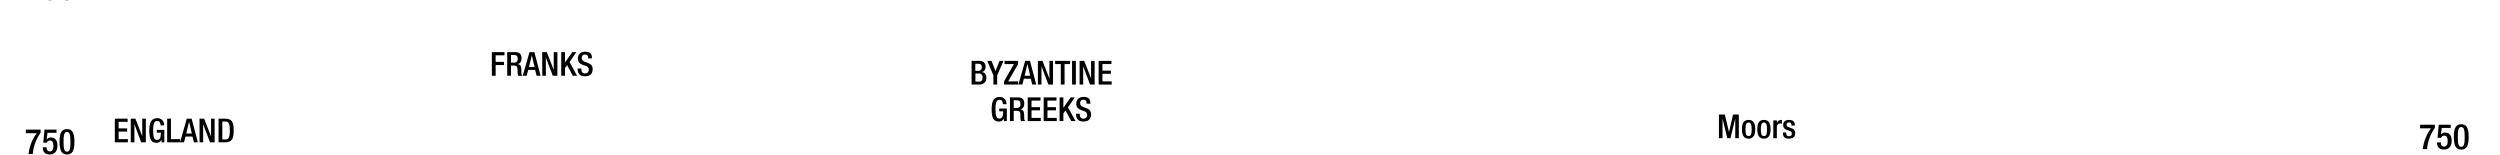
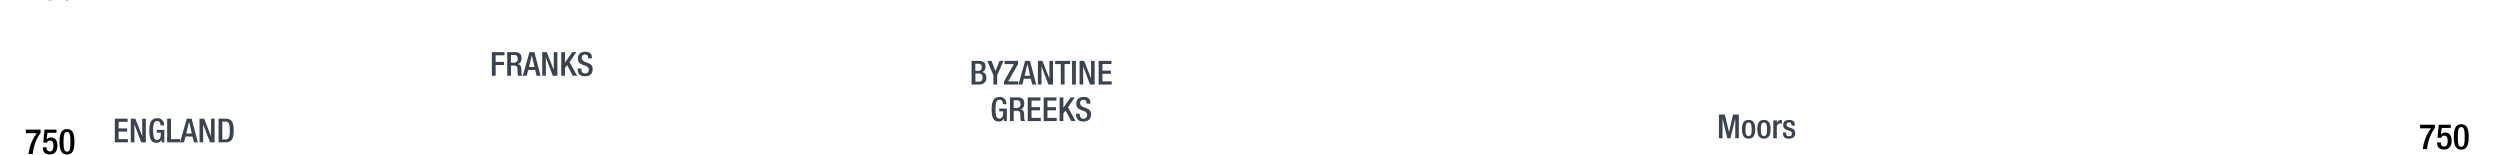
<svg xmlns="http://www.w3.org/2000/svg" viewBox="0 0 1847.91 114">
  <g id="YEARS">
    <g id="Right">
      <path d="M1788.85,92.18h10.92v2.35a32.18,32.18,0,0,0-5.8,15.7h-3.12a31.47,31.47,0,0,1,6.06-15.39h-8.06Z" />
      <path d="M1801.38,105.26h2.81v.5a2.36,2.36,0,0,0,2.42,2.6c2.08,0,2.63-2,2.63-4.19s-.58-3.92-2.47-3.92a2.34,2.34,0,0,0-2.42,1.69l-2.63-.11.91-9.65h8.87v2.37h-6.66l-.6,4.84.06,0a4,4,0,0,1,3.09-1.43c3.85,0,4.81,3.25,4.81,6.08,0,3.7-1.69,6.5-5.67,6.5-3.3,0-5.15-1.69-5.15-4.94Z" />
      <path d="M1819.27,91.82c3.54,0,5.51,2.21,5.51,9.39s-2,9.38-5.51,9.38-5.51-2.21-5.51-9.38S1815.73,91.82,1819.27,91.82Zm0,16.69c2,0,2.55-2,2.55-7.3s-.55-7.31-2.55-7.31-2.55,2-2.55,7.31S1817.27,108.51,1819.27,108.51Z" />
    </g>
    <g id="left">
      <path d="M19.1,95.78H30v2.34a32.25,32.25,0,0,0-5.8,15.71H21.1a31.47,31.47,0,0,1,6.06-15.39H19.1Z" />
      <path d="M31.63,108.86h2.81v.5a2.36,2.36,0,0,0,2.42,2.6c2.08,0,2.63-2,2.63-4.19s-.58-3.93-2.47-3.93a2.35,2.35,0,0,0-2.42,1.69l-2.63-.1.91-9.65h8.87v2.37H35.09l-.6,4.84.06.05a4,4,0,0,1,3.09-1.43c3.85,0,4.81,3.25,4.81,6.08,0,3.69-1.69,6.5-5.67,6.5-3.3,0-5.15-1.69-5.15-4.94Z" />
      <path d="M49.52,95.42c3.54,0,5.51,2.21,5.51,9.39s-2,9.38-5.51,9.38S44,112,44,104.81,46,95.42,49.52,95.42Zm0,16.69c2,0,2.55-2,2.55-7.3s-.55-7.31-2.55-7.31-2.55,2-2.55,7.31S47.52,112.11,49.52,112.11Z" />
      <path d="M37-18.58c3.54,0,5.51,2.21,5.51,9.39S40.58.19,37,.19,31.53-2,31.53-9.19,33.51-18.58,37-18.58ZM37-1.89c2,0,2.55-2,2.55-7.3S39-16.5,37-16.5s-2.55,2-2.55,7.31S35-1.89,37-1.89Z" />
      <path d="M49.52-18.58c3.54,0,5.51,2.21,5.51,9.39S53.06.19,49.52.19,44-2,44-9.19,46-18.58,49.52-18.58Zm0,16.69c2,0,2.55-2,2.55-7.3s-.55-7.31-2.55-7.31S47-14.52,47-9.19,47.52-1.89,49.52-1.89Z" />
    </g>
  </g>
  <g id="Text">
    <g id="Romans">
-       <path d="M718.16,45h5.66c2.62,0,4.71,1.18,4.71,4.24q0,3.16-2.58,4v0c1.92.34,3.14,1.5,3.14,4.46S727,62.5,723.7,62.5h-5.54Zm5,7.38a2.45,2.45,0,0,0,2.57-2.77c0-2.08-1.25-2.5-2.81-2.5h-2v5.27Zm.56,8c1.67,0,2.58-1,2.58-3.09a2.65,2.65,0,0,0-2.75-3H721v6Z" />
-       <path d="M734.28,55.66,729.77,45h3.12l2.94,7.55,3-7.55h2.92l-4.68,10.66V62.5h-2.8Z" />
-       <path d="M742.1,60.29l7.32-12.94h-6.88V45h10v2.35l-7.33,12.8h7.4V62.5H742.1Z" />
-       <path d="M757.75,45h3.58l4.61,17.5H763l-1.08-4.29h-5.12L755.7,62.5h-2.92Zm3.73,11-2-8.63h-.05L757.34,56Z" />
-       <path d="M767.16,45h3.41l5.07,13h.05V45h2.65V62.5h-3.41l-5.07-13.38h-.05V62.5h-2.65Z" />
-       <path d="M784.09,47.35h-4.17V45H791v2.35h-4.1V62.5h-2.79Z" />
-       <path d="M792.44,45h2.8V62.5h-2.8Z" />
-       <path d="M798,45h3.4l5.07,13h0V45h2.65V62.5h-3.41L800.7,49.12h-.05V62.5H798Z" />
-       <path d="M812.07,45h9.46v2.35h-6.67v4.86h6.28v2.35h-6.28v5.59h6.86V62.5h-9.65Z" />
-       <path d="M742,87.46h0a3.62,3.62,0,0,1-3.82,2.38c-3.82,0-5.2-2.84-5.2-9.09s1.77-9.09,5.81-9.09a4.76,4.76,0,0,1,5.12,5V77h-2.64v-.42c0-1.3-.54-2.84-2.45-2.84s-3,1.32-3,6.91.93,7,2.82,7c2.13,0,2.91-1.52,2.91-5.34h-2.94v-2.1h5.59V89.5H742Z" />
-       <path d="M746.51,72h6.17c2.45,0,4.44,1.25,4.44,4.51,0,2.26-1,4-2.92,4.29v0C756,81,756.85,82,757,84.43c0,1.15,0,2.5.1,3.55a1.89,1.89,0,0,0,.83,1.52h-3.16a3,3,0,0,1-.47-1.54c0-.52-.07-1.06-.07-1.57s0-1.11,0-1.74c-.07-1.91-.66-2.75-2.55-2.75H749.3v7.6h-2.79Zm5,7.79a2.58,2.58,0,0,0,2.8-2.84c0-1.86-.79-2.84-2.65-2.84H749.3v5.68Z" />
-       <path d="M759.66,72h9.46v2.35h-6.66v4.86h6.27v2.35h-6.27v5.59h6.86V89.5h-9.66Z" />
-       <path d="M771.45,72h9.46v2.35h-6.67v4.86h6.28v2.35h-6.28v5.59h6.86V89.5h-9.65Z" />
-       <path d="M783.23,72H786v7.62h.05L791.37,72h3.06l-5,7.38L795,89.5h-3.16l-4.24-7.87L786,83.84V89.5h-2.8Z" />
-       <path d="M798.1,84.08v.44q0,3.21,2.87,3.21a2.51,2.51,0,0,0,2.65-2.54c0-1.84-.93-2.65-2.5-3.12l-1.91-.66c-2.55-1-3.65-2.3-3.65-4.8,0-3.19,2.18-5,5.44-5,4.48,0,5,2.79,5,4.61v.39h-2.8v-.37c0-1.59-.68-2.52-2.45-2.52a2.23,2.23,0,0,0-2.35,2.52c0,1.5.76,2.25,2.62,3l1.89.68c2.47.88,3.55,2.21,3.55,4.63,0,3.73-2.25,5.27-5.78,5.27-4.34,0-5.32-2.89-5.32-5.34v-.42Z" />
+       <path d="M718.16,45h5.66c2.62,0,4.71,1.18,4.71,4.24q0,3.16-2.58,4v0c1.92.34,3.14,1.5,3.14,4.46S727,62.5,723.7,62.5h-5.54Zm5,7.38a2.45,2.45,0,0,0,2.57-2.77c0-2.08-1.25-2.5-2.81-2.5h-2v5.27Zm.56,8c1.67,0,2.58-1,2.58-3.09a2.65,2.65,0,0,0-2.75-3H721v6Z" fill="#3b4351" />
+       <path d="M734.28,55.66,729.77,45h3.12l2.94,7.55,3-7.55h2.92l-4.68,10.66V62.5h-2.8Z" fill="#3b4351" />
+       <path d="M742.1,60.29l7.32-12.94h-6.88V45h10v2.35l-7.33,12.8h7.4V62.5H742.1Z" fill="#3b4351" />
+       <path d="M757.75,45h3.58l4.61,17.5H763l-1.08-4.29h-5.12L755.7,62.5h-2.92Zm3.73,11-2-8.63h-.05L757.34,56Z" fill="#3b4351" />
+       <path d="M767.16,45h3.41l5.07,13h.05V45h2.65V62.5h-3.41l-5.07-13.38h-.05V62.5h-2.65Z" fill="#3b4351" />
+       <path d="M784.09,47.35h-4.17V45H791v2.35h-4.1V62.5h-2.79Z" fill="#3b4351" />
+       <path d="M792.44,45h2.8V62.5h-2.8Z" fill="#3b4351" />
+       <path d="M798,45h3.4l5.07,13h0V45h2.65V62.5h-3.41L800.7,49.12h-.05V62.5H798Z" fill="#3b4351" />
+       <path d="M812.07,45h9.46v2.35h-6.67v4.86h6.28v2.35h-6.28v5.59h6.86V62.5h-9.65Z" fill="#3b4351" />
+       <path d="M742,87.46h0a3.62,3.62,0,0,1-3.82,2.38c-3.82,0-5.2-2.84-5.2-9.09s1.77-9.09,5.81-9.09a4.76,4.76,0,0,1,5.12,5V77h-2.64v-.42c0-1.3-.54-2.84-2.45-2.84s-3,1.32-3,6.91.93,7,2.82,7c2.13,0,2.91-1.52,2.91-5.34h-2.94v-2.1h5.59V89.5H742Z" fill="#3b4351" />
+       <path d="M746.51,72h6.17c2.45,0,4.44,1.25,4.44,4.51,0,2.26-1,4-2.92,4.29v0C756,81,756.85,82,757,84.43c0,1.15,0,2.5.1,3.55a1.89,1.89,0,0,0,.83,1.52h-3.16a3,3,0,0,1-.47-1.54c0-.52-.07-1.06-.07-1.57s0-1.11,0-1.74c-.07-1.91-.66-2.75-2.55-2.75H749.3v7.6h-2.79Zm5,7.79a2.58,2.58,0,0,0,2.8-2.84c0-1.86-.79-2.84-2.65-2.84H749.3v5.68Z" fill="#3b4351" />
+       <path d="M759.66,72h9.46v2.35h-6.66v4.86h6.27v2.35h-6.27v5.59h6.86V89.5h-9.66Z" fill="#3b4351" />
+       <path d="M771.45,72h9.46v2.35h-6.67v4.86h6.28v2.35h-6.28v5.59h6.86V89.5h-9.65Z" fill="#3b4351" />
+       <path d="M783.23,72H786v7.62h.05L791.37,72h3.06l-5,7.38L795,89.5h-3.16l-4.24-7.87L786,83.84V89.5h-2.8Z" fill="#3b4351" />
+       <path d="M798.1,84.08v.44q0,3.21,2.87,3.21a2.51,2.51,0,0,0,2.65-2.54c0-1.84-.93-2.65-2.5-3.12l-1.91-.66c-2.55-1-3.65-2.3-3.65-4.8,0-3.19,2.18-5,5.44-5,4.48,0,5,2.79,5,4.61v.39h-2.8v-.37c0-1.59-.68-2.52-2.45-2.52a2.23,2.23,0,0,0-2.35,2.52c0,1.5.76,2.25,2.62,3l1.89.68c2.47.88,3.55,2.21,3.55,4.63,0,3.73-2.25,5.27-5.78,5.27-4.34,0-5.32-2.89-5.32-5.34v-.42Z" fill="#3b4351" />
    </g>
    <g id="Teutons_-_Franks" data-name="Teutons - Franks">
-       <path d="M363.56,38.54h9.34v2.35h-6.54v4.85h6.15v2.35h-6.15V56h-2.8Z" />
-       <path d="M374.91,38.54h6.17c2.45,0,4.44,1.24,4.44,4.5,0,2.26-1,4-2.92,4.29v.05c1.76.17,2.65,1.13,2.75,3.58,0,1.15,0,2.5.09,3.55a1.92,1.92,0,0,0,.84,1.52h-3.16a2.92,2.92,0,0,1-.47-1.54c0-.52-.07-1.06-.07-1.57s0-1.1-.05-1.74c-.08-1.91-.66-2.74-2.55-2.74H377.7V56h-2.79Zm5,7.79a2.58,2.58,0,0,0,2.79-2.85c0-1.86-.78-2.84-2.64-2.84H377.7v5.69Z" />
-       <path d="M391.37,38.54H395L399.56,56h-2.92l-1.08-4.29h-5.12L389.31,56H386.4Zm3.73,11-2-8.62h0L391,49.51Z" />
-       <path d="M400.78,38.54h3.4l5.08,13h.05v-13H412V56h-3.4l-5.08-13.38h-.05V56h-2.64Z" />
-       <path d="M414.84,38.54h2.79v7.62h.05l5.3-7.62H426L421,45.91,426.58,56h-3.16l-4.24-7.86-1.55,2.2V56h-2.79Z" />
-       <path d="M429.71,50.62v.44c0,2.13,1,3.21,2.87,3.21a2.51,2.51,0,0,0,2.65-2.55c0-1.84-.94-2.65-2.5-3.11L430.81,48c-2.54-1-3.65-2.31-3.65-4.81,0-3.18,2.18-5,5.44-5,4.49,0,4.95,2.8,4.95,4.61v.39h-2.79v-.37c0-1.59-.69-2.52-2.45-2.52A2.23,2.23,0,0,0,430,42.82c0,1.5.76,2.26,2.62,3l1.89.68c2.47.89,3.55,2.21,3.55,4.64,0,3.72-2.26,5.26-5.78,5.26-4.34,0-5.32-2.89-5.32-5.34v-.41Z" />
+       <path d="M363.56,38.54h9.34v2.35h-6.54v4.85h6.15v2.35h-6.15V56h-2.8Z" fill="#3b4351" />
+       <path d="M374.91,38.54h6.17c2.45,0,4.44,1.24,4.44,4.5,0,2.26-1,4-2.92,4.29v.05c1.76.17,2.65,1.13,2.75,3.58,0,1.15,0,2.5.09,3.55a1.92,1.92,0,0,0,.84,1.52h-3.16a2.92,2.92,0,0,1-.47-1.54c0-.52-.07-1.06-.07-1.57s0-1.1-.05-1.74c-.08-1.91-.66-2.74-2.55-2.74H377.7V56h-2.79Zm5,7.79a2.58,2.58,0,0,0,2.79-2.85c0-1.86-.78-2.84-2.64-2.84H377.7v5.69Z" fill="#3b4351" />
+       <path d="M391.37,38.54H395L399.56,56h-2.92l-1.08-4.29h-5.12L389.31,56H386.4Zm3.73,11-2-8.62h0L391,49.51Z" fill="#3b4351" />
+       <path d="M400.78,38.54h3.4l5.08,13h.05v-13H412V56h-3.4l-5.08-13.38h-.05V56h-2.64Z" fill="#3b4351" />
+       <path d="M414.84,38.54h2.79v7.62h.05l5.3-7.62H426L421,45.91,426.58,56h-3.16l-4.24-7.86-1.55,2.2V56h-2.79Z" fill="#3b4351" />
+       <path d="M429.71,50.62v.44c0,2.13,1,3.21,2.87,3.21a2.51,2.51,0,0,0,2.65-2.55c0-1.84-.94-2.65-2.5-3.11L430.81,48c-2.54-1-3.65-2.31-3.65-4.81,0-3.18,2.18-5,5.44-5,4.49,0,4.95,2.8,4.95,4.61v.39h-2.79v-.37c0-1.59-.69-2.52-2.45-2.52A2.23,2.23,0,0,0,430,42.82c0,1.5.76,2.26,2.62,3l1.89.68c2.47.89,3.55,2.21,3.55,4.64,0,3.72-2.26,5.26-5.78,5.26-4.34,0-5.32-2.89-5.32-5.34v-.41Z" fill="#3b4351" />
    </g>
    <g id="England_Norway_Denmark" data-name="England Norway Denmark">
-       <path d="M84.88,87.7h9.46v2.35H87.67V94.9H94v2.36H87.67v5.58h6.86v2.36H84.88Z" />
-       <path d="M96.66,87.7h3.41l5.07,13h0v-13h2.65v17.5h-3.41L99.36,91.82h0V105.2H96.66Z" />
-       <path d="M119.38,103.16h0a3.65,3.65,0,0,1-3.83,2.38c-3.82,0-5.19-2.84-5.19-9.09s1.76-9.09,5.81-9.09a4.76,4.76,0,0,1,5.12,5v.32h-2.65v-.41c0-1.3-.54-2.85-2.45-2.85s-3,1.33-3,6.91.93,7.06,2.82,7.06c2.13,0,2.92-1.52,2.92-5.34H115.9V96h5.58v9.22h-2.1Z" />
-       <path d="M123.56,87.7h2.8v15.14h6.76v2.36h-9.56Z" />
-       <path d="M138.07,87.7h3.57l4.61,17.5h-2.91l-1.08-4.29h-5.12L136,105.2h-2.92Zm3.72,11-2-8.63h-.05l-2.08,8.63Z" />
-       <path d="M147.47,87.7h3.41l5.07,13H156v-13h2.65v17.5h-3.41l-5.07-13.38h0V105.2h-2.65Z" />
-       <path d="M161.54,87.7h5c5.49,0,6.18,3.58,6.18,8.75s-.69,8.75-6.18,8.75h-5Zm2.79,15.39h2.3c2.31,0,3.26-1.52,3.26-6.64,0-4.93-.83-6.64-3.26-6.64h-2.3Z" />
+       <path d="M84.88,87.7h9.46v2.35H87.67V94.9H94v2.36H87.67v5.58h6.86v2.36H84.88Z" fill="#3b4351" />
+       <path d="M96.66,87.7h3.41l5.07,13h0v-13h2.65v17.5h-3.41L99.36,91.82h0V105.2H96.66Z" fill="#3b4351" />
+       <path d="M119.38,103.16h0a3.65,3.65,0,0,1-3.83,2.38c-3.82,0-5.19-2.84-5.19-9.09s1.76-9.09,5.81-9.09a4.76,4.76,0,0,1,5.12,5v.32h-2.65v-.41c0-1.3-.54-2.85-2.45-2.85s-3,1.33-3,6.91.93,7.06,2.82,7.06c2.13,0,2.92-1.52,2.92-5.34H115.9V96h5.58v9.22h-2.1Z" fill="#3b4351" />
+       <path d="M123.56,87.7h2.8v15.14h6.76v2.36h-9.56Z" fill="#3b4351" />
+       <path d="M138.07,87.7h3.57l4.61,17.5h-2.91l-1.08-4.29h-5.12L136,105.2h-2.92Zm3.72,11-2-8.63h-.05l-2.08,8.63Z" fill="#3b4351" />
+       <path d="M147.47,87.7h3.41l5.07,13H156v-13h2.65v17.5h-3.41l-5.07-13.38h0V105.2h-2.65Z" fill="#3b4351" />
+       <path d="M161.54,87.7h5c5.49,0,6.18,3.58,6.18,8.75s-.69,8.75-6.18,8.75h-5Zm2.79,15.39h2.3c2.31,0,3.26-1.52,3.26-6.64,0-4.93-.83-6.64-3.26-6.64h-2.3Z" fill="#3b4351" />
    </g>
    <g id="Islam">
-       <path d="M1270.57,84.66h4.36l3.09,13h0l3-13h4.26v17.49h-2.64V87.6h0l-3.53,14.55h-2.35l-3.53-14.55h0v14.55h-2.65Z" />
-       <path d="M1287.58,95.56c0-4.11,1.07-6.93,4.9-6.93s4.92,2.82,4.92,6.93-1.27,6.94-4.92,6.94S1287.58,99.68,1287.58,95.56Zm4.9,5c1.93,0,2.28-1.62,2.28-5,0-2.91-.35-5-2.28-5s-2.26,2.06-2.26,5C1290.22,98.92,1290.59,100.54,1292.48,100.54Z" />
-       <path d="M1298.92,95.56c0-4.11,1.08-6.93,4.9-6.93s4.93,2.82,4.93,6.93-1.28,6.94-4.93,6.94S1298.92,99.68,1298.92,95.56Zm4.9,5c1.94,0,2.28-1.62,2.28-5,0-2.91-.34-5-2.28-5s-2.26,2.06-2.26,5C1301.56,98.92,1301.93,100.54,1303.82,100.54Z" />
-       <path d="M1310.78,89h2.64V91h0a3.26,3.26,0,0,1,3.07-2.4,1.53,1.53,0,0,1,.63.09v2.7a3.73,3.73,0,0,0-1.1-.15c-1.2,0-2.65.54-2.65,3v7.89h-2.64Z" />
-       <path d="M1324.18,92.82v-.35c0-1-.37-2-1.74-2-1,0-1.89.47-1.89,1.72,0,1,.47,1.44,1.86,1.93l1.7.59c2,.66,2.86,1.72,2.86,3.8,0,2.82-2.08,4-4.73,4-3.33,0-4.33-1.55-4.33-4.09v-.5h2.35v.42c0,1.54.51,2.35,2.06,2.35s2.15-.73,2.15-1.93a1.91,1.91,0,0,0-1.44-1.94l-2.16-.76c-2-.66-2.82-1.69-2.82-3.8,0-2.47,1.77-3.62,4.51-3.62,3.36,0,4.12,2,4.12,3.6v.59Z" />
+       <path d="M1270.57,84.66h4.36l3.09,13h0l3-13h4.26v17.49h-2.64V87.6h0l-3.53,14.55h-2.35l-3.53-14.55h0v14.55h-2.65Z" fill="#3b4351" />
+       <path d="M1287.58,95.56c0-4.11,1.07-6.93,4.9-6.93s4.92,2.82,4.92,6.93-1.27,6.94-4.92,6.94S1287.58,99.68,1287.58,95.56Zm4.9,5c1.93,0,2.28-1.62,2.28-5,0-2.91-.35-5-2.28-5s-2.26,2.06-2.26,5C1290.22,98.92,1290.59,100.54,1292.48,100.54Z" fill="#3b4351" />
+       <path d="M1298.92,95.56c0-4.11,1.08-6.93,4.9-6.93s4.93,2.82,4.93,6.93-1.28,6.94-4.93,6.94S1298.92,99.68,1298.92,95.56Zm4.9,5c1.94,0,2.28-1.62,2.28-5,0-2.91-.34-5-2.28-5s-2.26,2.06-2.26,5C1301.56,98.92,1301.93,100.54,1303.82,100.54Z" fill="#3b4351" />
+       <path d="M1310.78,89h2.64V91h0a3.26,3.26,0,0,1,3.07-2.4,1.53,1.53,0,0,1,.63.09v2.7a3.73,3.73,0,0,0-1.1-.15c-1.2,0-2.65.54-2.65,3v7.89h-2.64Z" fill="#3b4351" />
+       <path d="M1324.18,92.82v-.35c0-1-.37-2-1.74-2-1,0-1.89.47-1.89,1.72,0,1,.47,1.44,1.86,1.93l1.7.59c2,.66,2.86,1.72,2.86,3.8,0,2.82-2.08,4-4.73,4-3.33,0-4.33-1.55-4.33-4.09v-.5h2.35v.42c0,1.54.51,2.35,2.06,2.35s2.15-.73,2.15-1.93a1.91,1.91,0,0,0-1.44-1.94l-2.16-.76c-2-.66-2.82-1.69-2.82-3.8,0-2.47,1.77-3.62,4.51-3.62,3.36,0,4.12,2,4.12,3.6v.59Z" fill="#3b4351" />
    </g>
  </g>
</svg>
